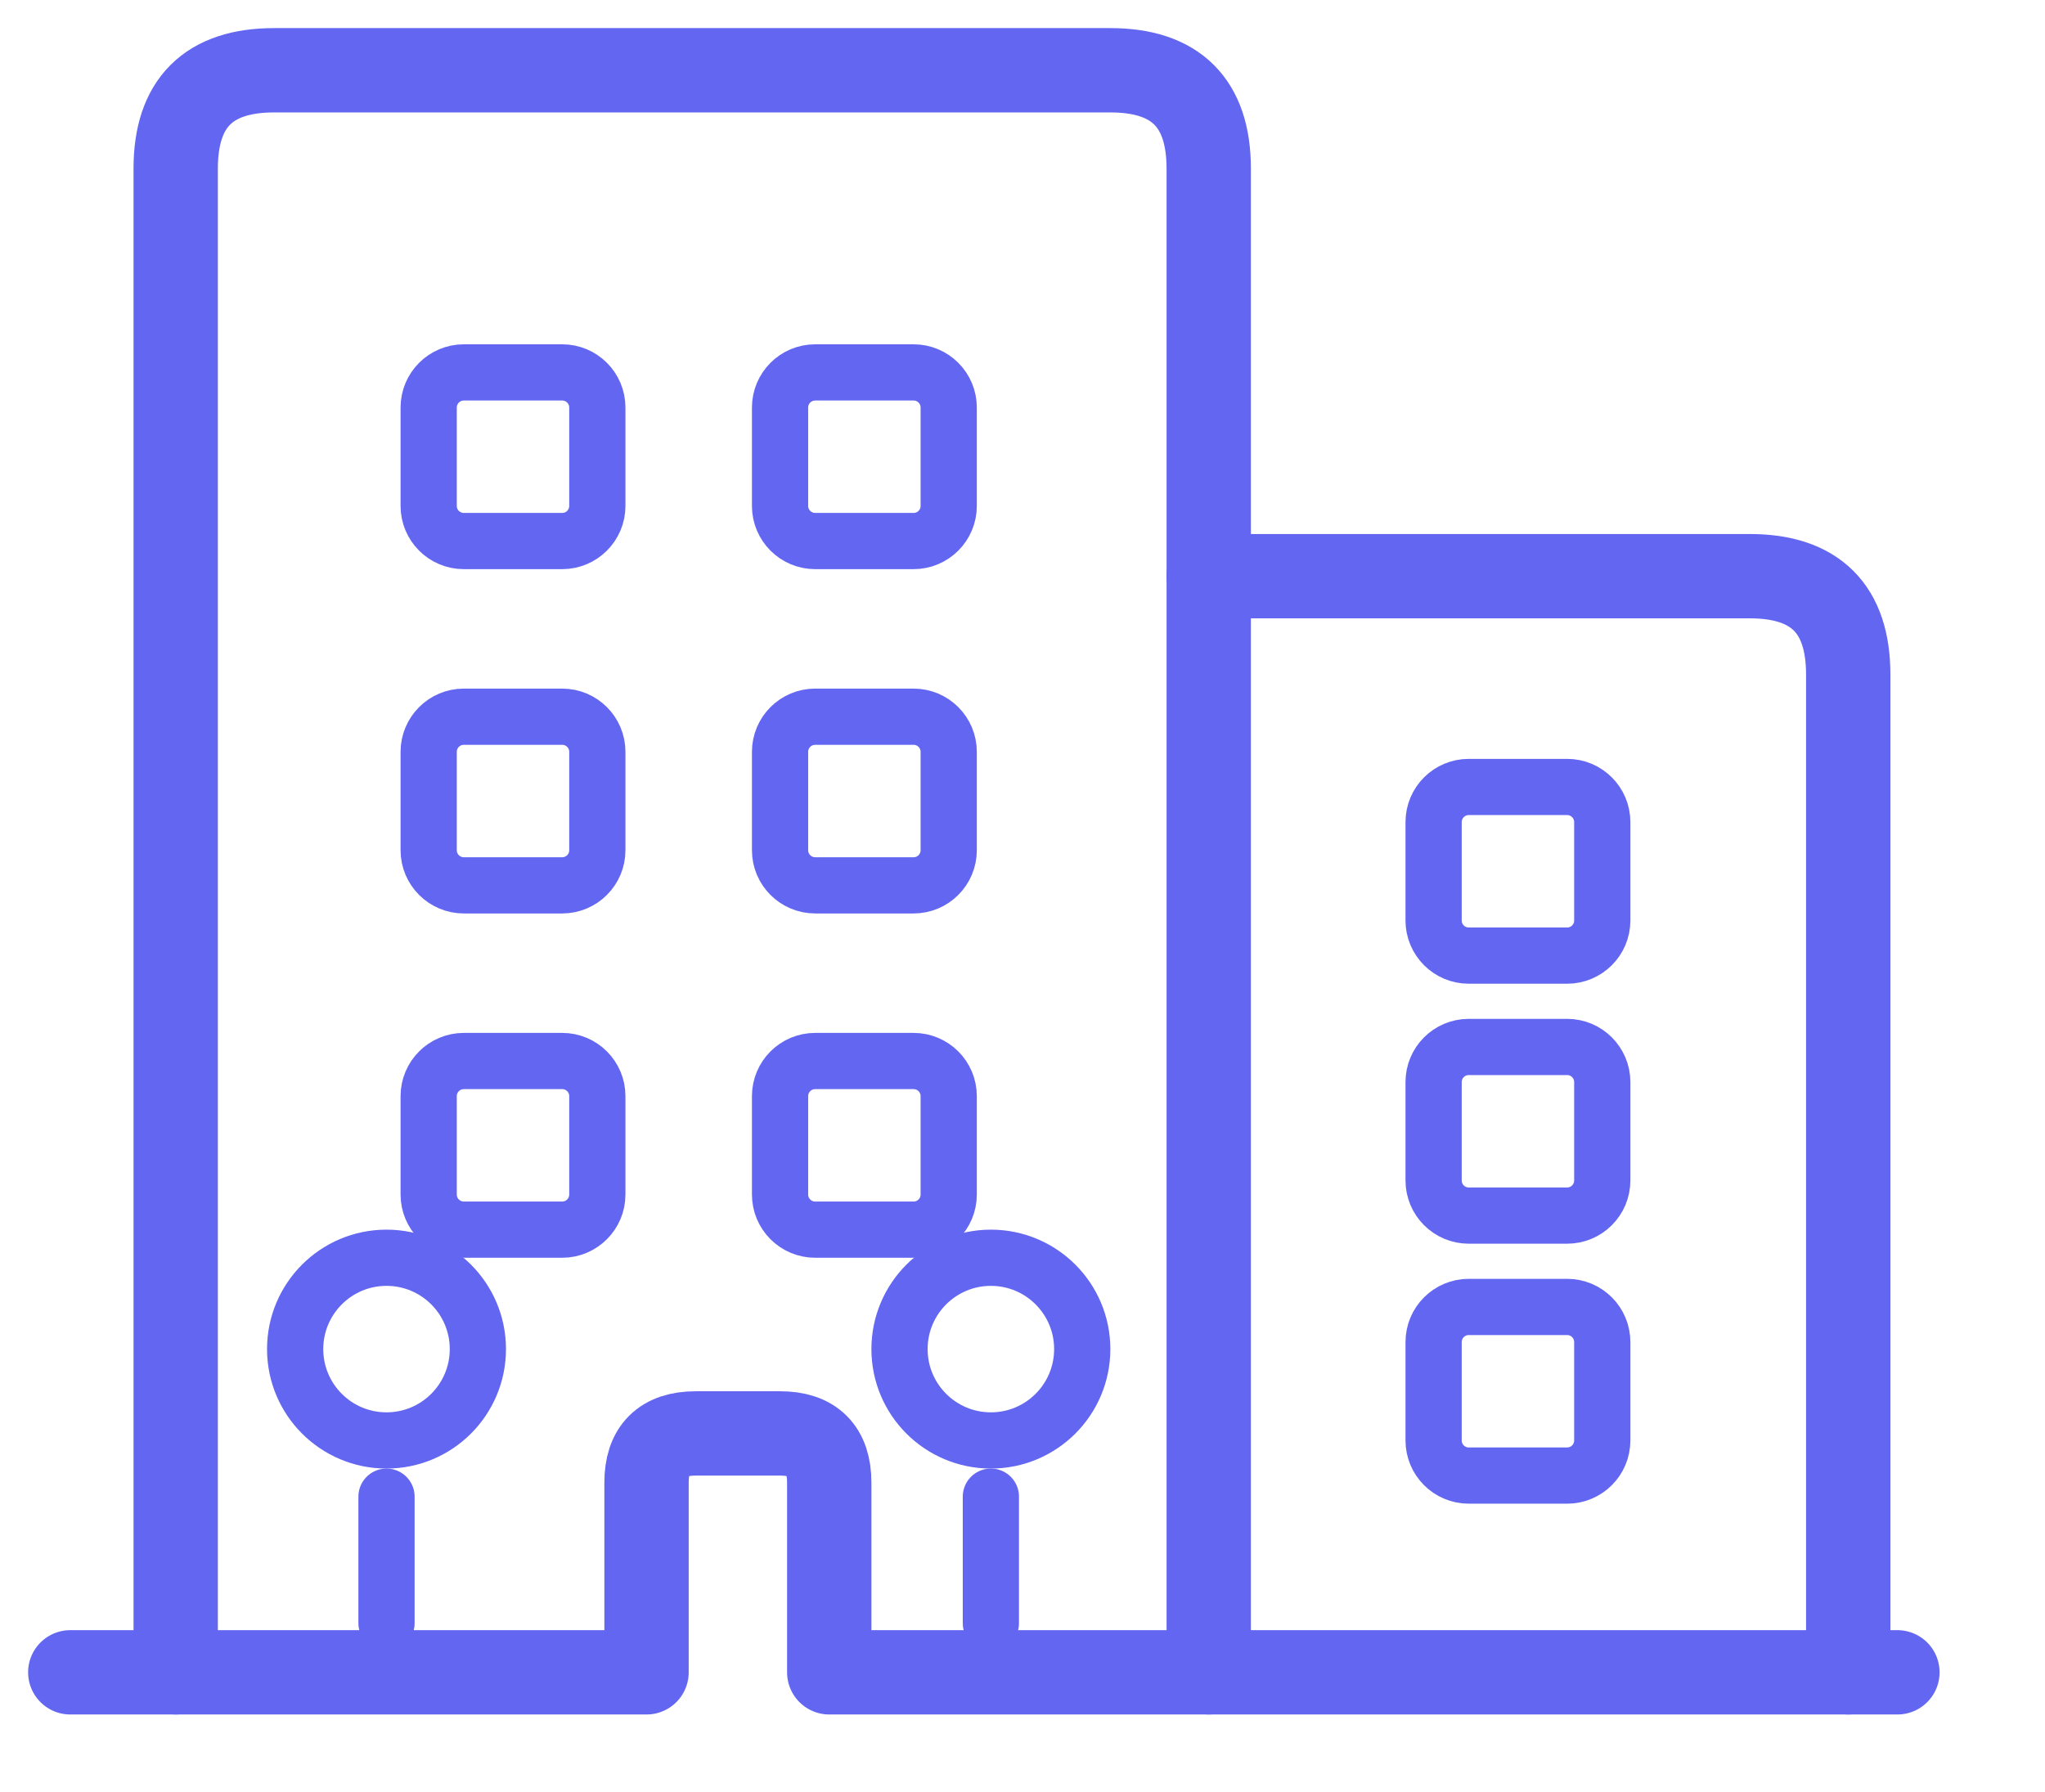
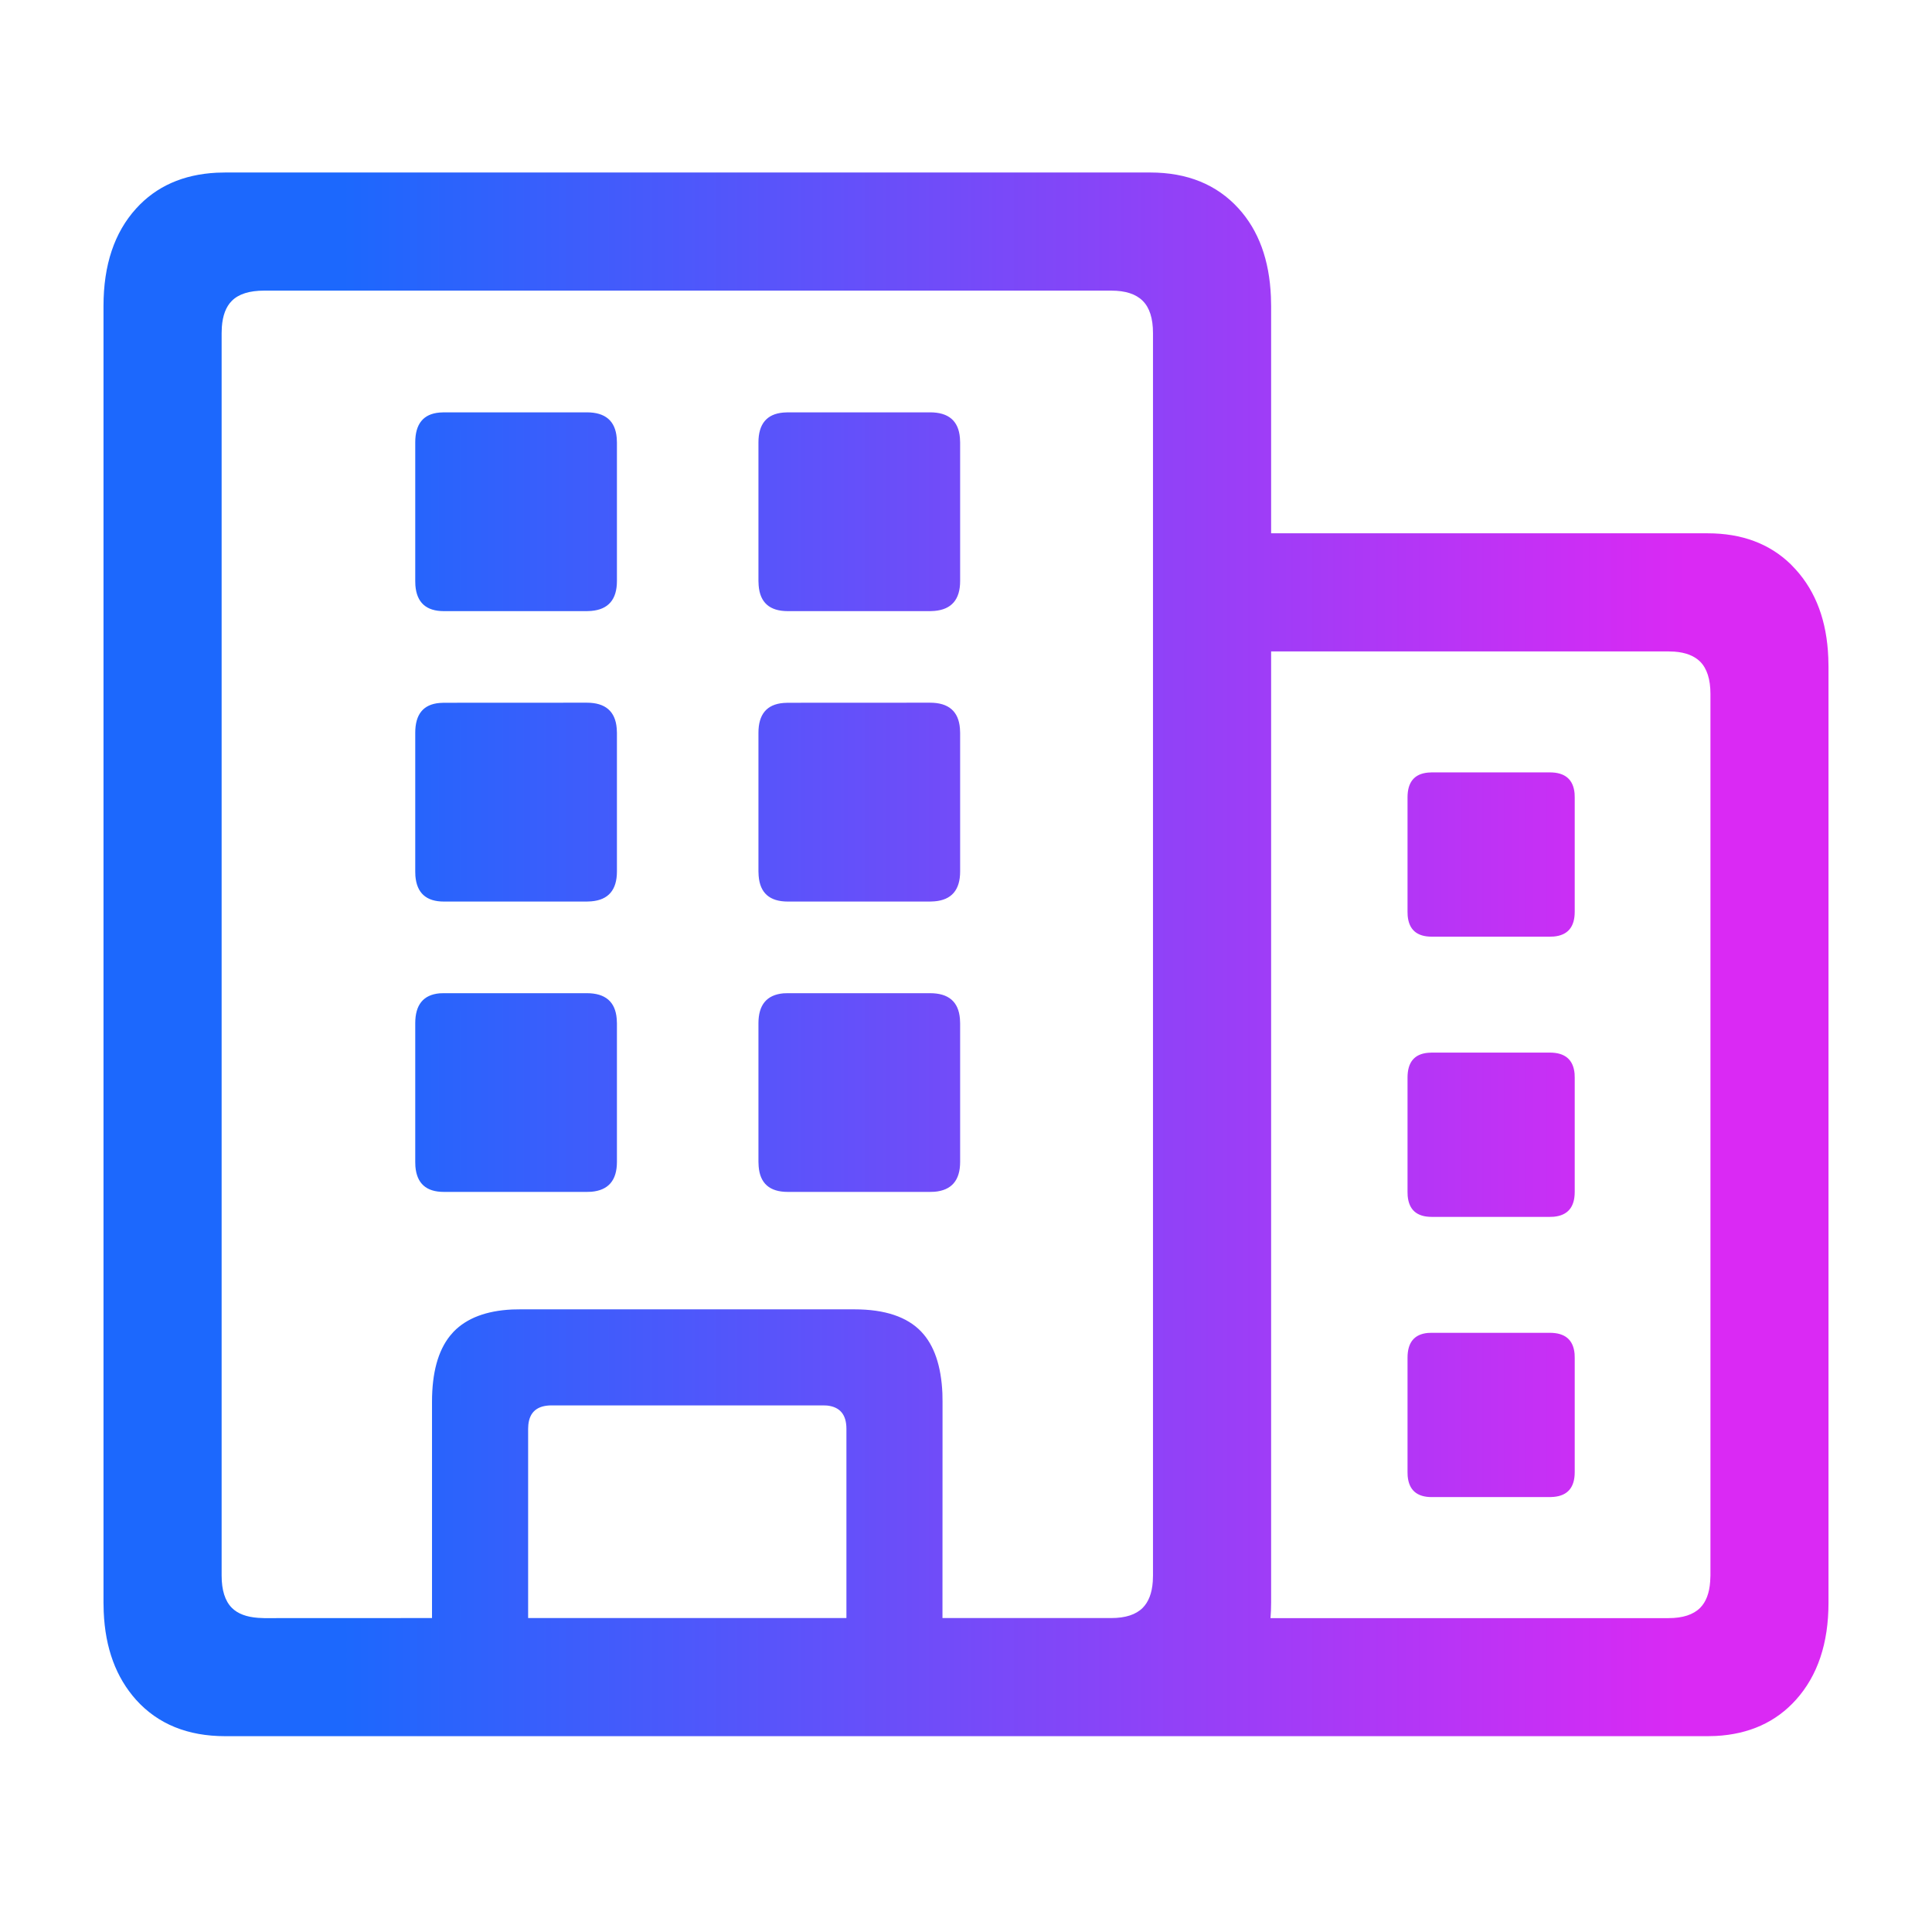
- <svg xmlns="http://www.w3.org/2000/svg" width="291" height="255" viewBox="0 0 291 255" fill="none">
-   <path d="M25 238V24C25 14.667 29.667 10 39 10H158C167.333 10 172 14.667 172 24V238" stroke="#6366F1" stroke-width="12" stroke-linecap="round" stroke-linejoin="round" />
-   <path d="M172 82H249C258.333 82 263 86.667 263 96V238" stroke="#6366F1" stroke-width="12" stroke-linecap="round" stroke-linejoin="round" />
-   <path d="M10 238H92V211C92 206.333 94.333 204 99 204H111C115.667 204 118 206.333 118 211V238H270" stroke="#6366F1" stroke-width="12" stroke-linecap="round" stroke-linejoin="round" />
-   <path d="M80 53H66C63.239 53 61 55.239 61 58V72C61 74.761 63.239 77 66 77H80C82.761 77 85 74.761 85 72V58C85 55.239 82.761 53 80 53Z" stroke="#6366F1" stroke-width="8" stroke-linejoin="round" />
-   <path d="M130 53H116C113.239 53 111 55.239 111 58V72C111 74.761 113.239 77 116 77H130C132.761 77 135 74.761 135 72V58C135 55.239 132.761 53 130 53Z" stroke="#6366F1" stroke-width="8" stroke-linejoin="round" />
-   <path d="M80 102H66C63.239 102 61 104.239 61 107V121C61 123.761 63.239 126 66 126H80C82.761 126 85 123.761 85 121V107C85 104.239 82.761 102 80 102Z" stroke="#6366F1" stroke-width="8" stroke-linejoin="round" />
-   <path d="M130 102H116C113.239 102 111 104.239 111 107V121C111 123.761 113.239 126 116 126H130C132.761 126 135 123.761 135 121V107C135 104.239 132.761 102 130 102Z" stroke="#6366F1" stroke-width="8" stroke-linejoin="round" />
-   <path d="M80 151H66C63.239 151 61 153.239 61 156V170C61 172.761 63.239 175 66 175H80C82.761 175 85 172.761 85 170V156C85 153.239 82.761 151 80 151Z" stroke="#6366F1" stroke-width="8" stroke-linejoin="round" />
-   <path d="M130 151H116C113.239 151 111 153.239 111 156V170C111 172.761 113.239 175 116 175H130C132.761 175 135 172.761 135 170V156C135 153.239 132.761 151 130 151Z" stroke="#6366F1" stroke-width="8" stroke-linejoin="round" />
-   <path d="M223 112H209C206.239 112 204 114.239 204 117V131C204 133.761 206.239 136 209 136H223C225.761 136 228 133.761 228 131V117C228 114.239 225.761 112 223 112Z" stroke="#6366F1" stroke-width="8" stroke-linejoin="round" />
-   <path d="M223 149H209C206.239 149 204 151.239 204 154V168C204 170.761 206.239 173 209 173H223C225.761 173 228 170.761 228 168V154C228 151.239 225.761 149 223 149Z" stroke="#6366F1" stroke-width="8" stroke-linejoin="round" />
-   <path d="M223 186H209C206.239 186 204 188.239 204 191V205C204 207.761 206.239 210 209 210H223C225.761 210 228 207.761 228 205V191C228 188.239 225.761 186 223 186Z" stroke="#6366F1" stroke-width="8" stroke-linejoin="round" />
-   <path d="M55 205C62.18 205 68 199.18 68 192C68 184.82 62.18 179 55 179C47.82 179 42 184.82 42 192C42 199.18 47.82 205 55 205Z" stroke="#6366F1" stroke-width="8" stroke-linecap="round" stroke-linejoin="round" />
-   <path d="M55 213V231" stroke="#6366F1" stroke-width="8" stroke-linecap="round" stroke-linejoin="round" />
-   <path d="M141 205C148.18 205 154 199.18 154 192C154 184.82 148.18 179 141 179C133.82 179 128 184.82 128 192C128 199.18 133.82 205 141 205Z" stroke="#6366F1" stroke-width="8" stroke-linecap="round" stroke-linejoin="round" />
-   <path d="M141 213V231" stroke="#6366F1" stroke-width="8" stroke-linecap="round" stroke-linejoin="round" />
+ <svg xmlns="http://www.w3.org/2000/svg" width="28" height="28" viewBox="0 0 28 28" fill="none">
+   <path d="M3.264 25.162C2.719 25.162 2.289 24.986 1.973 24.636C1.682 24.311 1.525 23.887 1.503 23.36L1.5 23.227V4.435C1.5 3.84 1.658 3.369 1.973 3.022C2.264 2.701 2.653 2.528 3.14 2.503L3.265 2.5H16.669C17.207 2.5 17.634 2.674 17.95 3.021C18.241 3.341 18.397 3.767 18.419 4.3L18.422 4.434V7.729H24.747C25.244 7.729 25.645 7.879 25.953 8.178L26.027 8.256C26.319 8.579 26.476 9.004 26.497 9.53L26.5 9.664V23.227C26.5 23.815 26.343 24.285 26.027 24.636C25.736 24.959 25.35 25.133 24.869 25.159L24.747 25.162H3.264ZM18.422 23.227C18.422 23.304 18.419 23.378 18.413 23.451H24.183C24.388 23.451 24.541 23.401 24.64 23.302C24.725 23.216 24.773 23.09 24.785 22.922L24.789 22.834V10.057C24.789 9.845 24.739 9.689 24.64 9.589C24.555 9.505 24.431 9.456 24.267 9.444L24.183 9.441L18.422 9.441V23.227ZM16.105 4.212H3.828C3.615 4.212 3.459 4.261 3.36 4.36C3.275 4.445 3.227 4.572 3.215 4.74L3.212 4.828V22.834C3.212 23.046 3.261 23.202 3.36 23.302C3.445 23.387 3.572 23.435 3.74 23.447L3.828 23.451L6.261 23.45V20.315C6.261 19.896 6.348 19.578 6.521 19.361L6.575 19.299C6.766 19.103 7.048 18.996 7.423 18.978L7.537 18.976H12.384C12.823 18.976 13.146 19.084 13.351 19.299C13.539 19.496 13.64 19.794 13.658 20.192L13.66 20.314L13.659 23.45H16.105C16.31 23.45 16.462 23.401 16.561 23.302C16.646 23.216 16.695 23.09 16.707 22.922L16.71 22.834V4.828C16.71 4.615 16.661 4.459 16.561 4.36C16.462 4.261 16.311 4.212 16.105 4.212ZM11.928 20.368H7.995C7.788 20.368 7.676 20.462 7.657 20.649L7.654 20.708L7.654 23.45H12.267V20.708C12.267 20.502 12.174 20.39 11.986 20.37L11.928 20.368ZM22.461 19.316C22.682 19.316 22.801 19.417 22.82 19.619L22.822 19.677V21.335C22.822 21.556 22.721 21.676 22.518 21.694L22.461 21.697H20.75C20.535 21.697 20.419 21.595 20.401 21.393L20.399 21.335V19.677C20.399 19.456 20.497 19.336 20.694 19.318L20.75 19.316H22.461ZM22.461 15.255C22.682 15.255 22.801 15.357 22.82 15.559L22.822 15.617V17.274C22.822 17.495 22.721 17.615 22.518 17.634L22.461 17.636H20.75C20.535 17.636 20.419 17.535 20.401 17.332L20.399 17.274V15.617C20.399 15.396 20.497 15.276 20.694 15.258L20.75 15.255L22.461 15.255ZM8.505 14.394C8.773 14.394 8.918 14.518 8.938 14.765L8.941 14.83V16.839C8.941 17.107 8.817 17.251 8.569 17.272L8.505 17.274H6.432C6.177 17.274 6.04 17.151 6.02 16.904L6.018 16.838V14.83C6.018 14.562 6.135 14.418 6.37 14.396L6.432 14.394H8.505ZM13.479 14.394C13.748 14.394 13.892 14.518 13.912 14.765L13.915 14.83V16.839C13.915 17.107 13.791 17.251 13.543 17.272L13.479 17.274H11.417C11.155 17.274 11.014 17.151 10.995 16.904L10.992 16.838V14.83C10.992 14.562 11.113 14.418 11.354 14.396L11.417 14.394H13.479ZM22.461 11.194C22.682 11.194 22.801 11.296 22.82 11.498L22.822 11.556V13.214C22.822 13.435 22.721 13.555 22.518 13.573L22.461 13.575H20.75C20.535 13.575 20.419 13.474 20.401 13.272L20.399 13.214V11.556C20.399 11.336 20.497 11.216 20.694 11.197L20.75 11.194H22.461ZM8.505 10.184C8.773 10.184 8.918 10.309 8.938 10.556L8.941 10.62V12.63C8.941 12.898 8.817 13.043 8.569 13.063L8.505 13.066H6.432C6.177 13.066 6.04 12.942 6.02 12.694L6.018 12.63V10.62C6.018 10.352 6.135 10.208 6.37 10.188L6.432 10.185L8.505 10.184ZM13.479 10.184C13.748 10.184 13.892 10.309 13.912 10.556L13.915 10.62V12.63C13.915 12.898 13.791 13.043 13.543 13.063L13.479 13.066H11.417C11.155 13.066 11.014 12.942 10.995 12.694L10.992 12.63V10.62C10.992 10.352 11.113 10.208 11.354 10.188L11.417 10.185L13.479 10.184ZM8.505 5.976C8.773 5.976 8.918 6.1 8.938 6.347L8.941 6.412V8.421C8.941 8.688 8.817 8.833 8.569 8.854L8.505 8.857H6.432C6.177 8.857 6.04 8.733 6.02 8.485L6.018 8.421V6.412C6.018 6.144 6.135 5.999 6.37 5.979L6.432 5.976H8.505ZM13.479 5.976C13.748 5.976 13.892 6.1 13.912 6.347L13.915 6.412V8.421C13.915 8.688 13.791 8.833 13.543 8.854L13.479 8.857H11.417C11.155 8.857 11.014 8.733 10.995 8.485L10.992 8.421V6.412C10.992 6.144 11.113 5.999 11.354 5.979L11.417 5.976H13.479Z" fill="url(#paint0_linear_10_154)" />
+   <defs>
+     <linearGradient id="paint0_linear_10_154" x1="4.972" y1="13.291" x2="24.417" y2="13.291" gradientUnits="userSpaceOnUse">
+       <stop stop-color="#1C68FD" />
+       <stop offset="1" stop-color="#DA29F4" />
+     </linearGradient>
+   </defs>
</svg>
